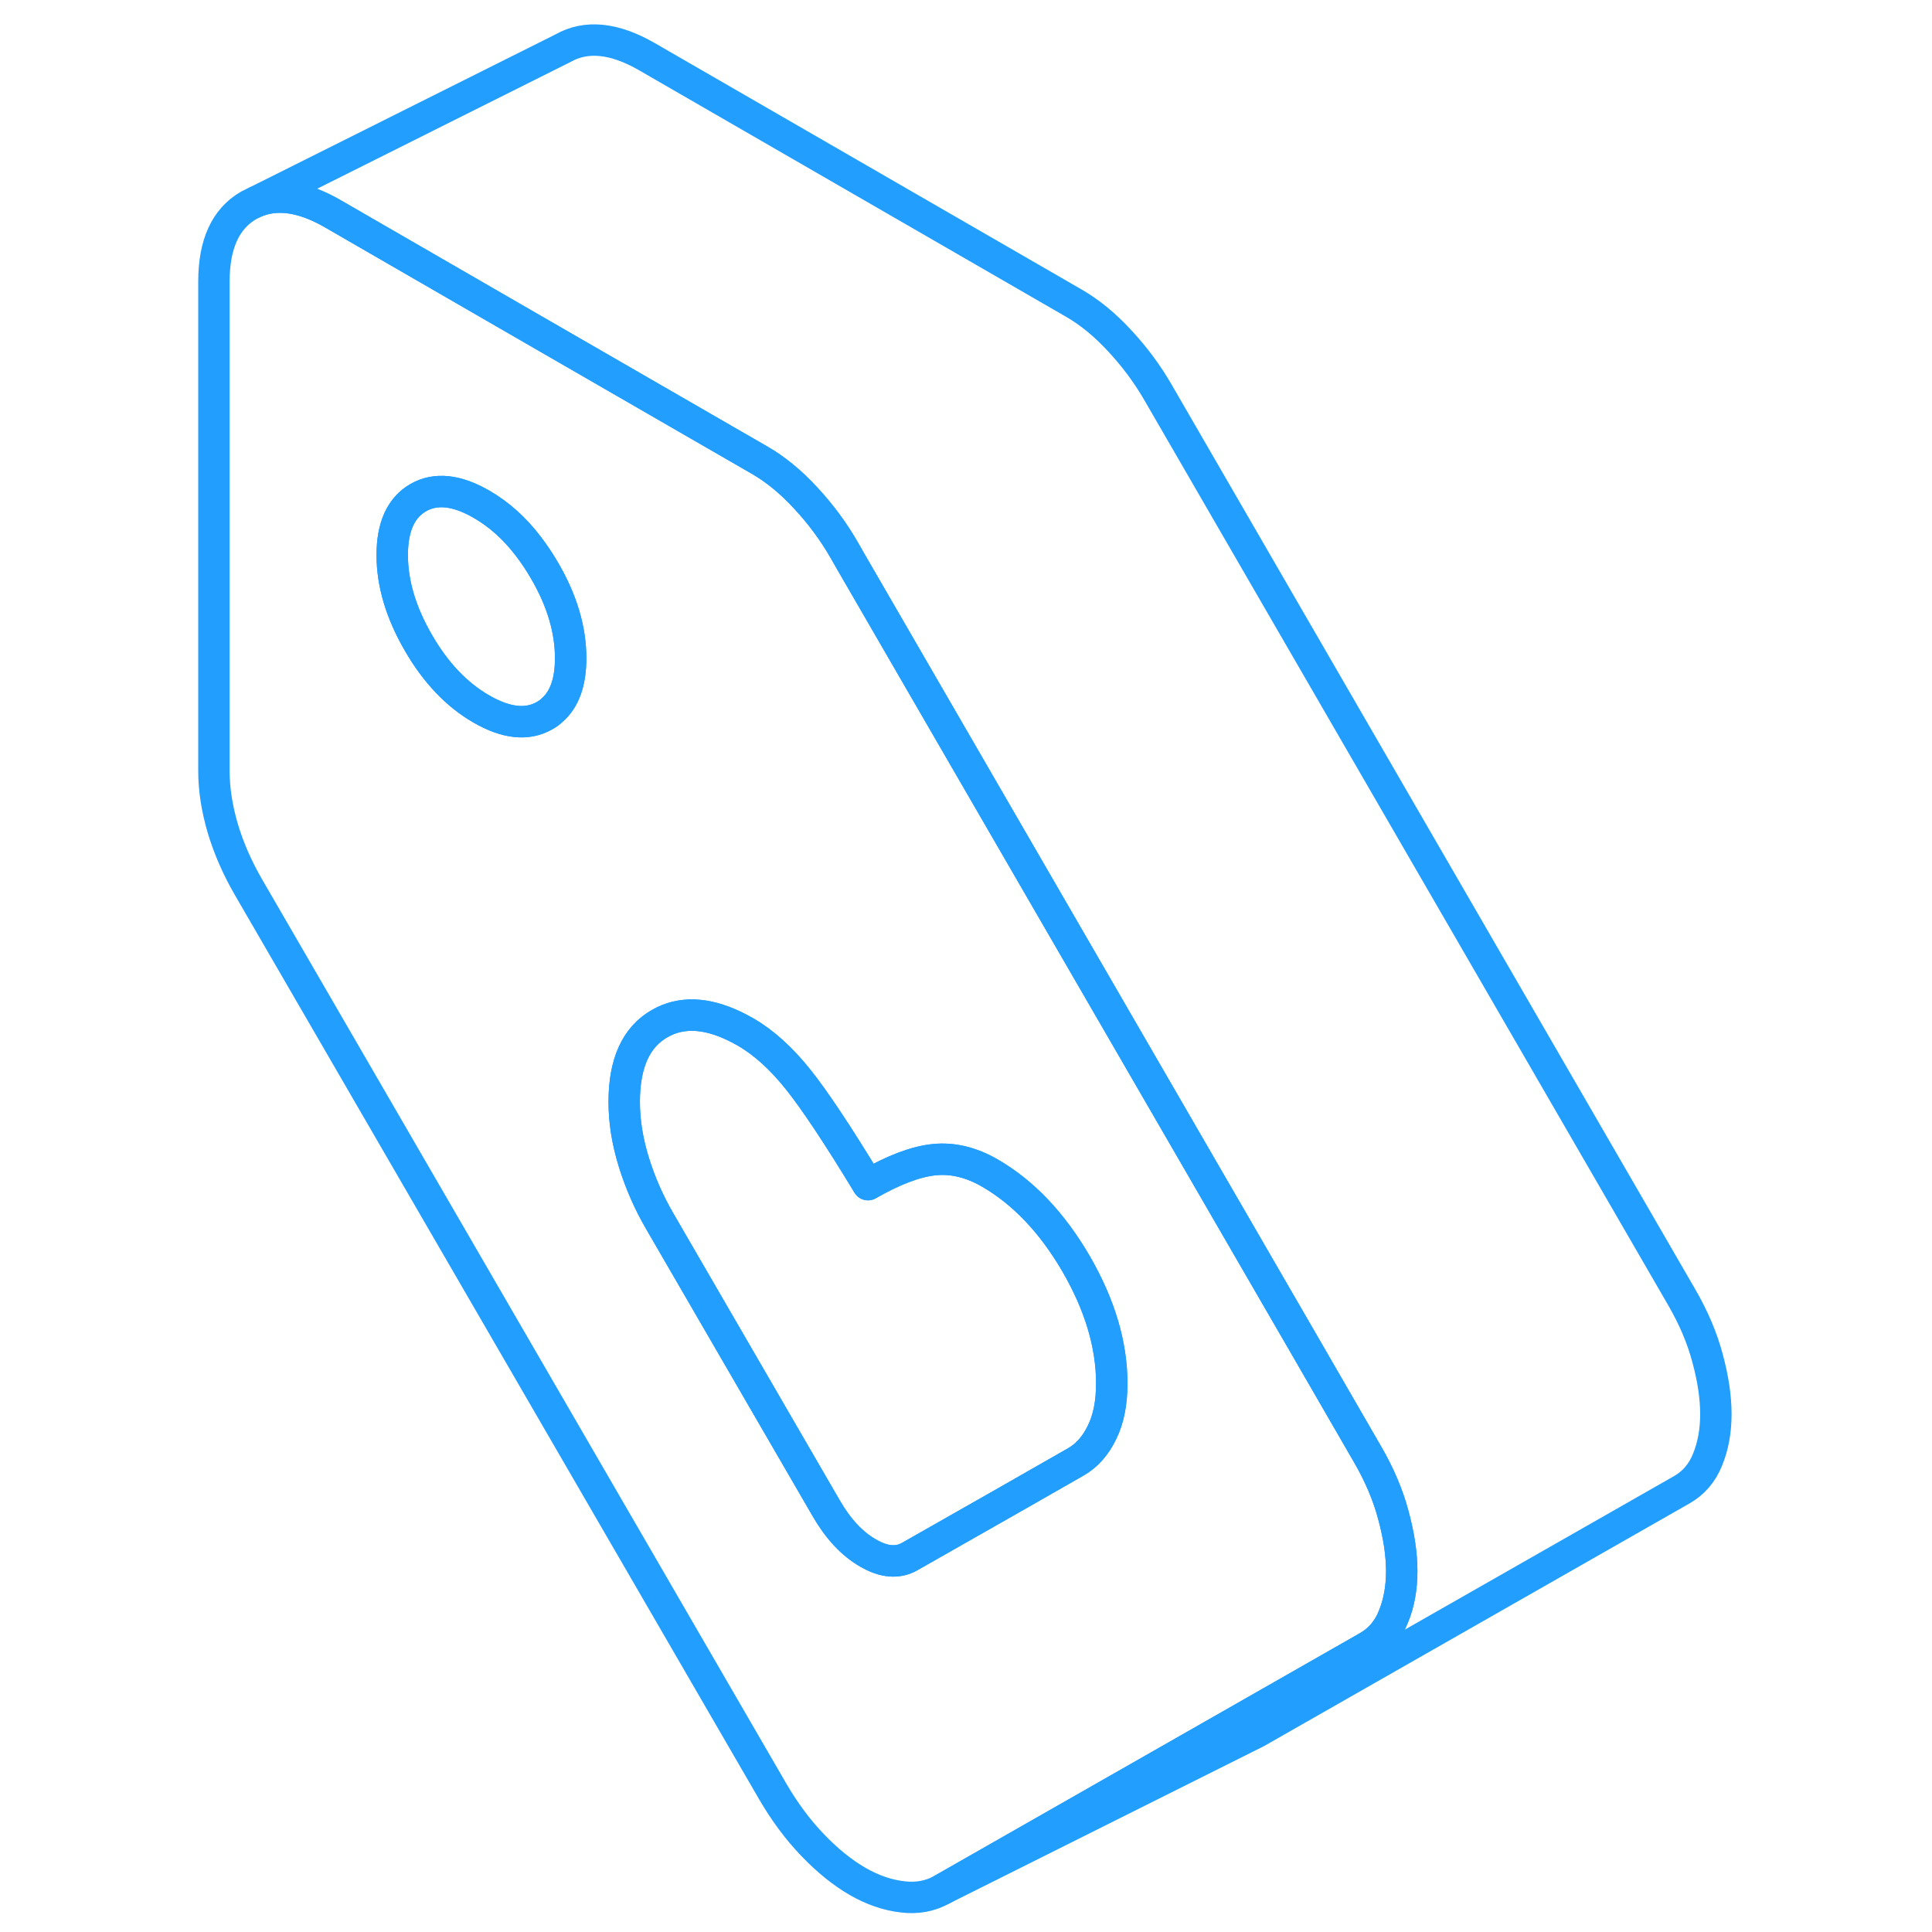
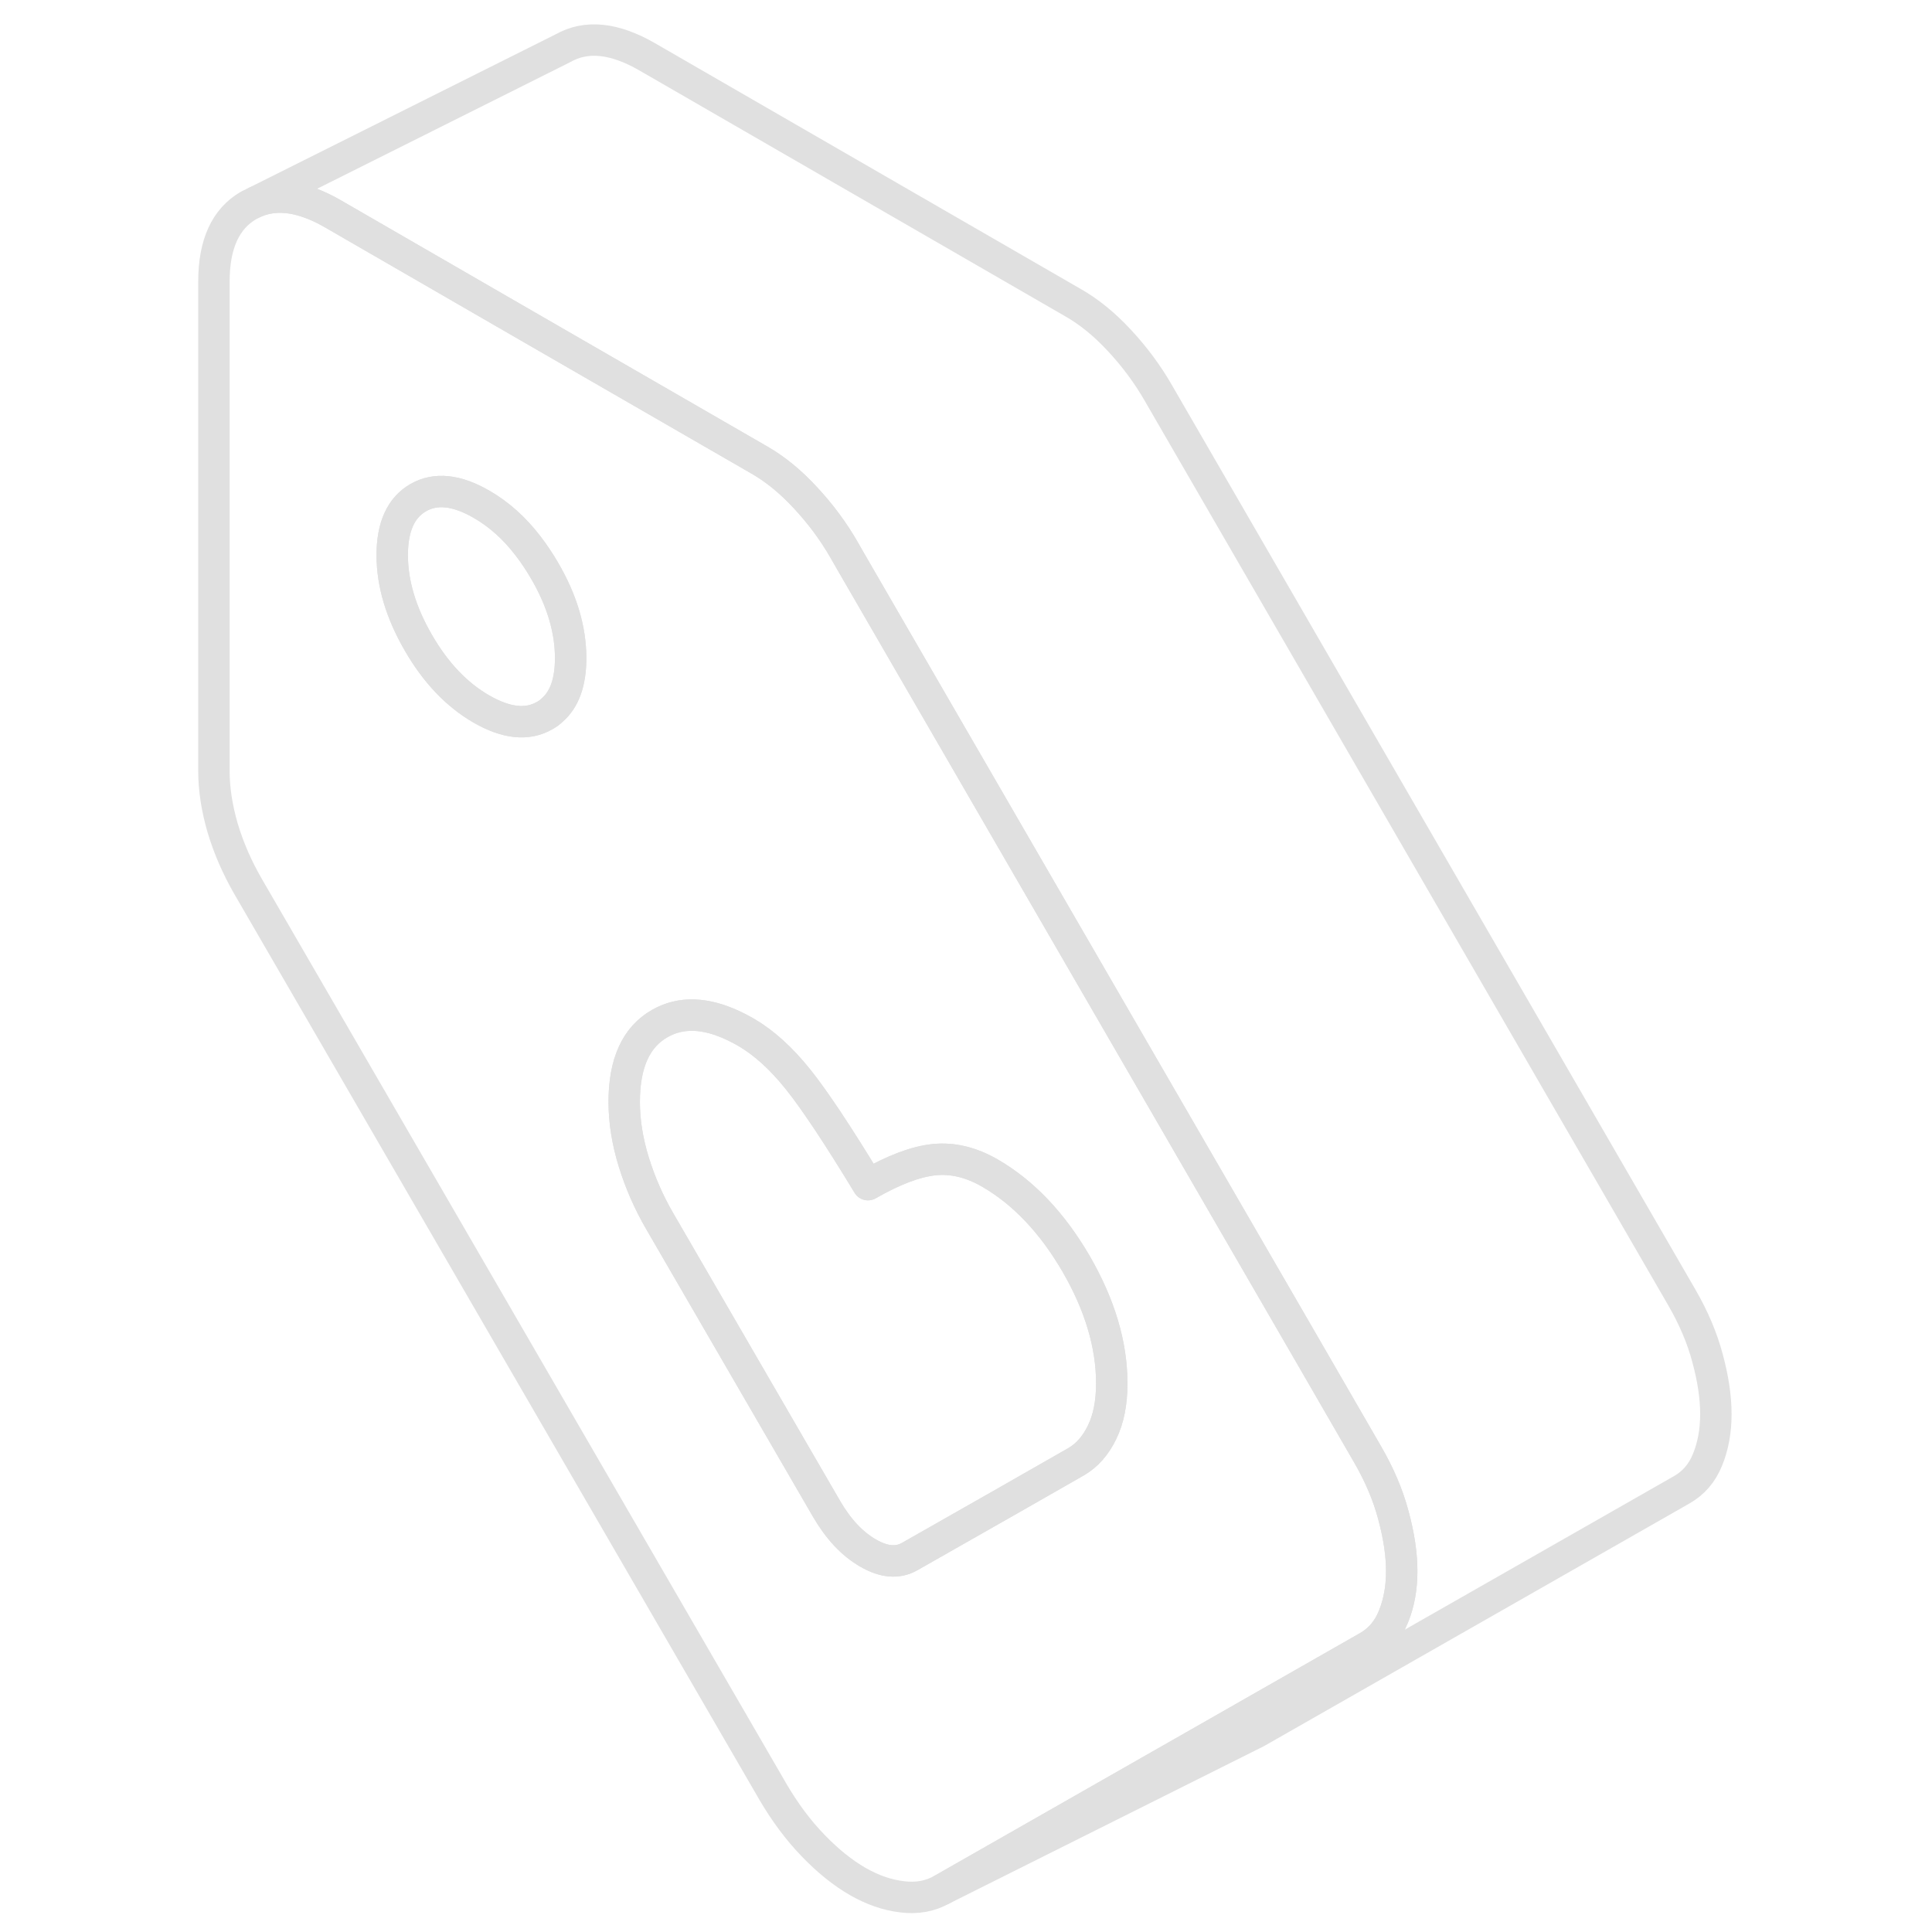
<svg xmlns="http://www.w3.org/2000/svg" width="48" height="48" viewBox="0 0 101 123" fill="none" stroke-width="2px" stroke-linecap="round" stroke-linejoin="round">
-   <path d="M77.71 96.47C77.37 95.18 76.82 93.89 76.06 92.58L72.28 86.04L54.17 54.76L43.18 35.78L42.74 35.01C42.05 33.81 41.23 32.71 40.28 31.69C39.34 30.67 38.36 29.87 37.35 29.29L34.23 27.49L22.62 20.79L10.19 13.61C8.32 12.53 6.69 12.28 5.31 12.84L4.84 13.07C3.36 13.92 2.62 15.54 2.62 17.92V49.09C2.62 50.25 2.81 51.46 3.18 52.73C3.56 54 4.1 55.23 4.79 56.43L38.2 114.06C38.96 115.36 39.81 116.51 40.76 117.49C41.7 118.47 42.65 119.23 43.6 119.78C44.54 120.32 45.49 120.65 46.44 120.76C47.38 120.88 48.23 120.72 48.99 120.29L65.86 110.67L76.06 104.85C76.82 104.42 77.37 103.78 77.71 102.93C78.06 102.08 78.24 101.11 78.24 100.03C78.24 98.95 78.06 97.76 77.71 96.47ZM24.15 45.21C24.01 45.35 23.85 45.46 23.67 45.56C22.57 46.19 21.23 46.05 19.65 45.14C18.07 44.23 16.73 42.82 15.63 40.91C14.53 39.01 13.97 37.15 13.97 35.34C13.97 33.53 14.53 32.31 15.63 31.68C16.73 31.05 18.07 31.19 19.65 32.1C20.76 32.74 21.75 33.62 22.62 34.76C22.99 35.24 23.34 35.76 23.67 36.33C24.78 38.23 25.33 40.09 25.33 41.9C25.33 43.42 24.94 44.53 24.15 45.21ZM59.16 91.19C58.75 92.04 58.2 92.66 57.51 93.06L53.24 95.5L46.91 99.1C46.15 99.53 45.27 99.46 44.26 98.87C43.25 98.29 42.37 97.35 41.61 96.04L31.01 77.76C30.31 76.56 29.76 75.3 29.35 73.98C28.94 72.65 28.74 71.38 28.74 70.15C28.74 67.69 29.49 66.02 31.01 65.16C32.34 64.4 33.92 64.45 35.74 65.32C35.99 65.44 36.24 65.57 36.5 65.72C37.63 66.38 38.74 67.38 39.81 68.72C40.88 70.06 42.37 72.3 44.26 75.42C45.9 74.48 47.3 73.95 48.47 73.83C49.64 73.71 50.82 73.99 52.02 74.68C54.16 75.92 55.99 77.85 57.51 80.46C59.02 83.07 59.78 85.61 59.78 88.07C59.78 89.3 59.58 90.34 59.16 91.19Z" stroke="#229EFF" stroke-linejoin="round" />
-   <path d="M59.78 88.07C59.78 89.3 59.58 90.34 59.16 91.19C58.75 92.04 58.2 92.66 57.51 93.06L53.24 95.5L46.91 99.1C46.15 99.53 45.27 99.46 44.26 98.87C43.25 98.29 42.37 97.35 41.61 96.04L31.01 77.76C30.31 76.56 29.76 75.3 29.35 73.98C28.94 72.65 28.74 71.38 28.74 70.15C28.74 67.69 29.49 66.02 31.01 65.16C32.34 64.4 33.92 64.45 35.74 65.32C35.99 65.44 36.24 65.57 36.5 65.72C37.63 66.38 38.74 67.38 39.81 68.72C40.88 70.06 42.37 72.3 44.26 75.42C45.9 74.48 47.3 73.95 48.47 73.83C49.64 73.71 50.82 73.99 52.02 74.68C54.16 75.92 55.99 77.85 57.51 80.46C59.02 83.07 59.78 85.61 59.78 88.07Z" stroke="#229EFF" stroke-linejoin="round" />
-   <path d="M25.331 41.9C25.331 43.42 24.941 44.53 24.151 45.21C24.011 45.35 23.851 45.46 23.671 45.56C22.571 46.19 21.231 46.05 19.651 45.14C18.071 44.23 16.731 42.82 15.631 40.91C14.531 39.01 13.971 37.15 13.971 35.34C13.971 33.53 14.531 32.31 15.631 31.68C16.731 31.05 18.071 31.19 19.651 32.1C20.761 32.74 21.751 33.62 22.621 34.76C22.991 35.24 23.341 35.76 23.671 36.33C24.781 38.23 25.331 40.09 25.331 41.9Z" stroke="#229EFF" stroke-linejoin="round" />
-   <path d="M98.24 90.03C98.24 91.11 98.06 92.08 97.71 92.93C97.37 93.78 96.82 94.42 96.061 94.85L68.99 110.29L48.99 120.29L65.861 110.67L76.061 104.85C76.82 104.42 77.37 103.78 77.71 102.93C78.06 102.08 78.24 101.11 78.24 100.03C78.24 98.95 78.06 97.76 77.71 96.47C77.37 95.18 76.82 93.89 76.061 92.58L72.281 86.04L54.17 54.76L43.181 35.78L42.74 35.01C42.05 33.81 41.23 32.71 40.281 31.69C39.34 30.67 38.361 29.87 37.35 29.29L34.23 27.49L22.62 20.79L10.19 13.61C8.32 12.53 6.691 12.28 5.311 12.84L24.84 3.07C26.32 2.23 28.11 2.41 30.19 3.61L57.35 19.29C58.361 19.87 59.34 20.67 60.281 21.69C61.23 22.71 62.05 23.81 62.74 25.01L96.061 82.58C96.82 83.89 97.37 85.18 97.71 86.47C98.06 87.76 98.24 88.94 98.24 90.03Z" stroke="#229EFF" stroke-linejoin="round" />
+   <path d="M77.71 96.47C77.37 95.18 76.82 93.89 76.06 92.58L72.28 86.04L54.17 54.76L43.18 35.78L42.74 35.01C42.05 33.81 41.23 32.71 40.28 31.69C39.34 30.67 38.36 29.87 37.35 29.29L34.23 27.49L22.62 20.79L10.19 13.61C8.32 12.53 6.69 12.28 5.31 12.84L4.84 13.07C3.36 13.92 2.62 15.54 2.62 17.92V49.09C2.62 50.25 2.81 51.46 3.18 52.73C3.56 54 4.1 55.23 4.79 56.43L38.2 114.06C38.96 115.36 39.81 116.51 40.76 117.49C41.7 118.47 42.65 119.23 43.6 119.78C44.54 120.32 45.49 120.65 46.44 120.76C47.38 120.88 48.23 120.72 48.99 120.29L65.86 110.67L76.06 104.85C76.82 104.42 77.37 103.78 77.71 102.93C78.06 102.08 78.24 101.11 78.24 100.03C78.24 98.95 78.06 97.76 77.71 96.47ZM24.15 45.21C24.01 45.35 23.85 45.46 23.67 45.56C22.57 46.19 21.23 46.05 19.65 45.14C18.07 44.23 16.73 42.82 15.63 40.91C14.53 39.01 13.97 37.15 13.97 35.34C13.97 33.53 14.53 32.31 15.63 31.68C16.73 31.05 18.07 31.19 19.65 32.1C20.76 32.74 21.75 33.62 22.62 34.76C22.99 35.24 23.34 35.76 23.67 36.33C24.78 38.23 25.33 40.09 25.33 41.9C25.33 43.42 24.94 44.53 24.15 45.21ZM59.16 91.19C58.75 92.04 58.2 92.66 57.51 93.06L53.24 95.5L46.91 99.1C46.15 99.53 45.27 99.46 44.26 98.87C43.25 98.29 42.37 97.35 41.61 96.04L31.01 77.76C30.31 76.56 29.76 75.3 29.35 73.98C28.94 72.65 28.74 71.38 28.74 70.15C28.74 67.69 29.49 66.02 31.01 65.16C32.34 64.4 33.92 64.45 35.74 65.32C35.99 65.44 36.24 65.57 36.5 65.72C37.63 66.38 38.74 67.38 39.81 68.72C40.88 70.06 42.37 72.3 44.26 75.42C45.9 74.48 47.3 73.95 48.47 73.83C49.64 73.71 50.82 73.99 52.02 74.68C54.16 75.92 55.99 77.85 57.51 80.46C59.02 83.07 59.78 85.61 59.78 88.07C59.78 89.3 59.58 90.34 59.16 91.19Z" stroke="#E0E0E0" stroke-linejoin="round" />
+   <path d="M59.78 88.07C59.78 89.3 59.58 90.34 59.16 91.19C58.75 92.04 58.2 92.66 57.51 93.06L53.24 95.5L46.91 99.1C46.15 99.53 45.27 99.46 44.26 98.87C43.25 98.29 42.37 97.35 41.61 96.04L31.01 77.76C30.31 76.56 29.76 75.3 29.35 73.98C28.94 72.65 28.74 71.38 28.74 70.15C28.74 67.69 29.49 66.02 31.01 65.16C32.34 64.4 33.92 64.45 35.74 65.32C35.99 65.44 36.24 65.57 36.5 65.72C37.63 66.38 38.74 67.38 39.81 68.72C40.88 70.06 42.37 72.3 44.26 75.42C45.9 74.48 47.3 73.95 48.47 73.83C49.64 73.71 50.82 73.99 52.02 74.68C54.16 75.92 55.99 77.85 57.51 80.46C59.02 83.07 59.78 85.61 59.78 88.07Z" stroke="#E0E0E0" stroke-linejoin="round" />
+   <path d="M25.331 41.9C25.331 43.42 24.941 44.53 24.151 45.21C24.011 45.35 23.851 45.46 23.671 45.56C22.571 46.19 21.231 46.05 19.651 45.14C18.071 44.23 16.731 42.82 15.631 40.91C14.531 39.01 13.971 37.15 13.971 35.34C13.971 33.53 14.531 32.31 15.631 31.68C16.731 31.05 18.071 31.19 19.651 32.1C20.761 32.74 21.751 33.62 22.621 34.76C22.991 35.24 23.341 35.76 23.671 36.33C24.781 38.23 25.331 40.09 25.331 41.9Z" stroke="#E0E0E0" stroke-linejoin="round" />
+   <path d="M98.24 90.03C98.24 91.11 98.06 92.08 97.71 92.93C97.37 93.78 96.82 94.42 96.061 94.85L68.99 110.29L48.99 120.29L65.861 110.67L76.061 104.85C76.82 104.42 77.37 103.78 77.71 102.93C78.06 102.08 78.24 101.11 78.24 100.03C78.24 98.95 78.06 97.76 77.71 96.47C77.37 95.18 76.82 93.89 76.061 92.58L72.281 86.04L54.17 54.76L43.181 35.78L42.74 35.01C42.05 33.81 41.23 32.71 40.281 31.69C39.34 30.67 38.361 29.87 37.35 29.29L34.23 27.49L22.62 20.79L10.19 13.61C8.32 12.53 6.691 12.28 5.311 12.84L24.84 3.07C26.32 2.23 28.11 2.41 30.19 3.61L57.35 19.29C58.361 19.87 59.34 20.67 60.281 21.69C61.23 22.71 62.05 23.81 62.74 25.01L96.061 82.58C96.82 83.89 97.37 85.18 97.71 86.47C98.06 87.76 98.24 88.94 98.24 90.03Z" stroke="#E0E0E0" stroke-linejoin="round" />
</svg>
